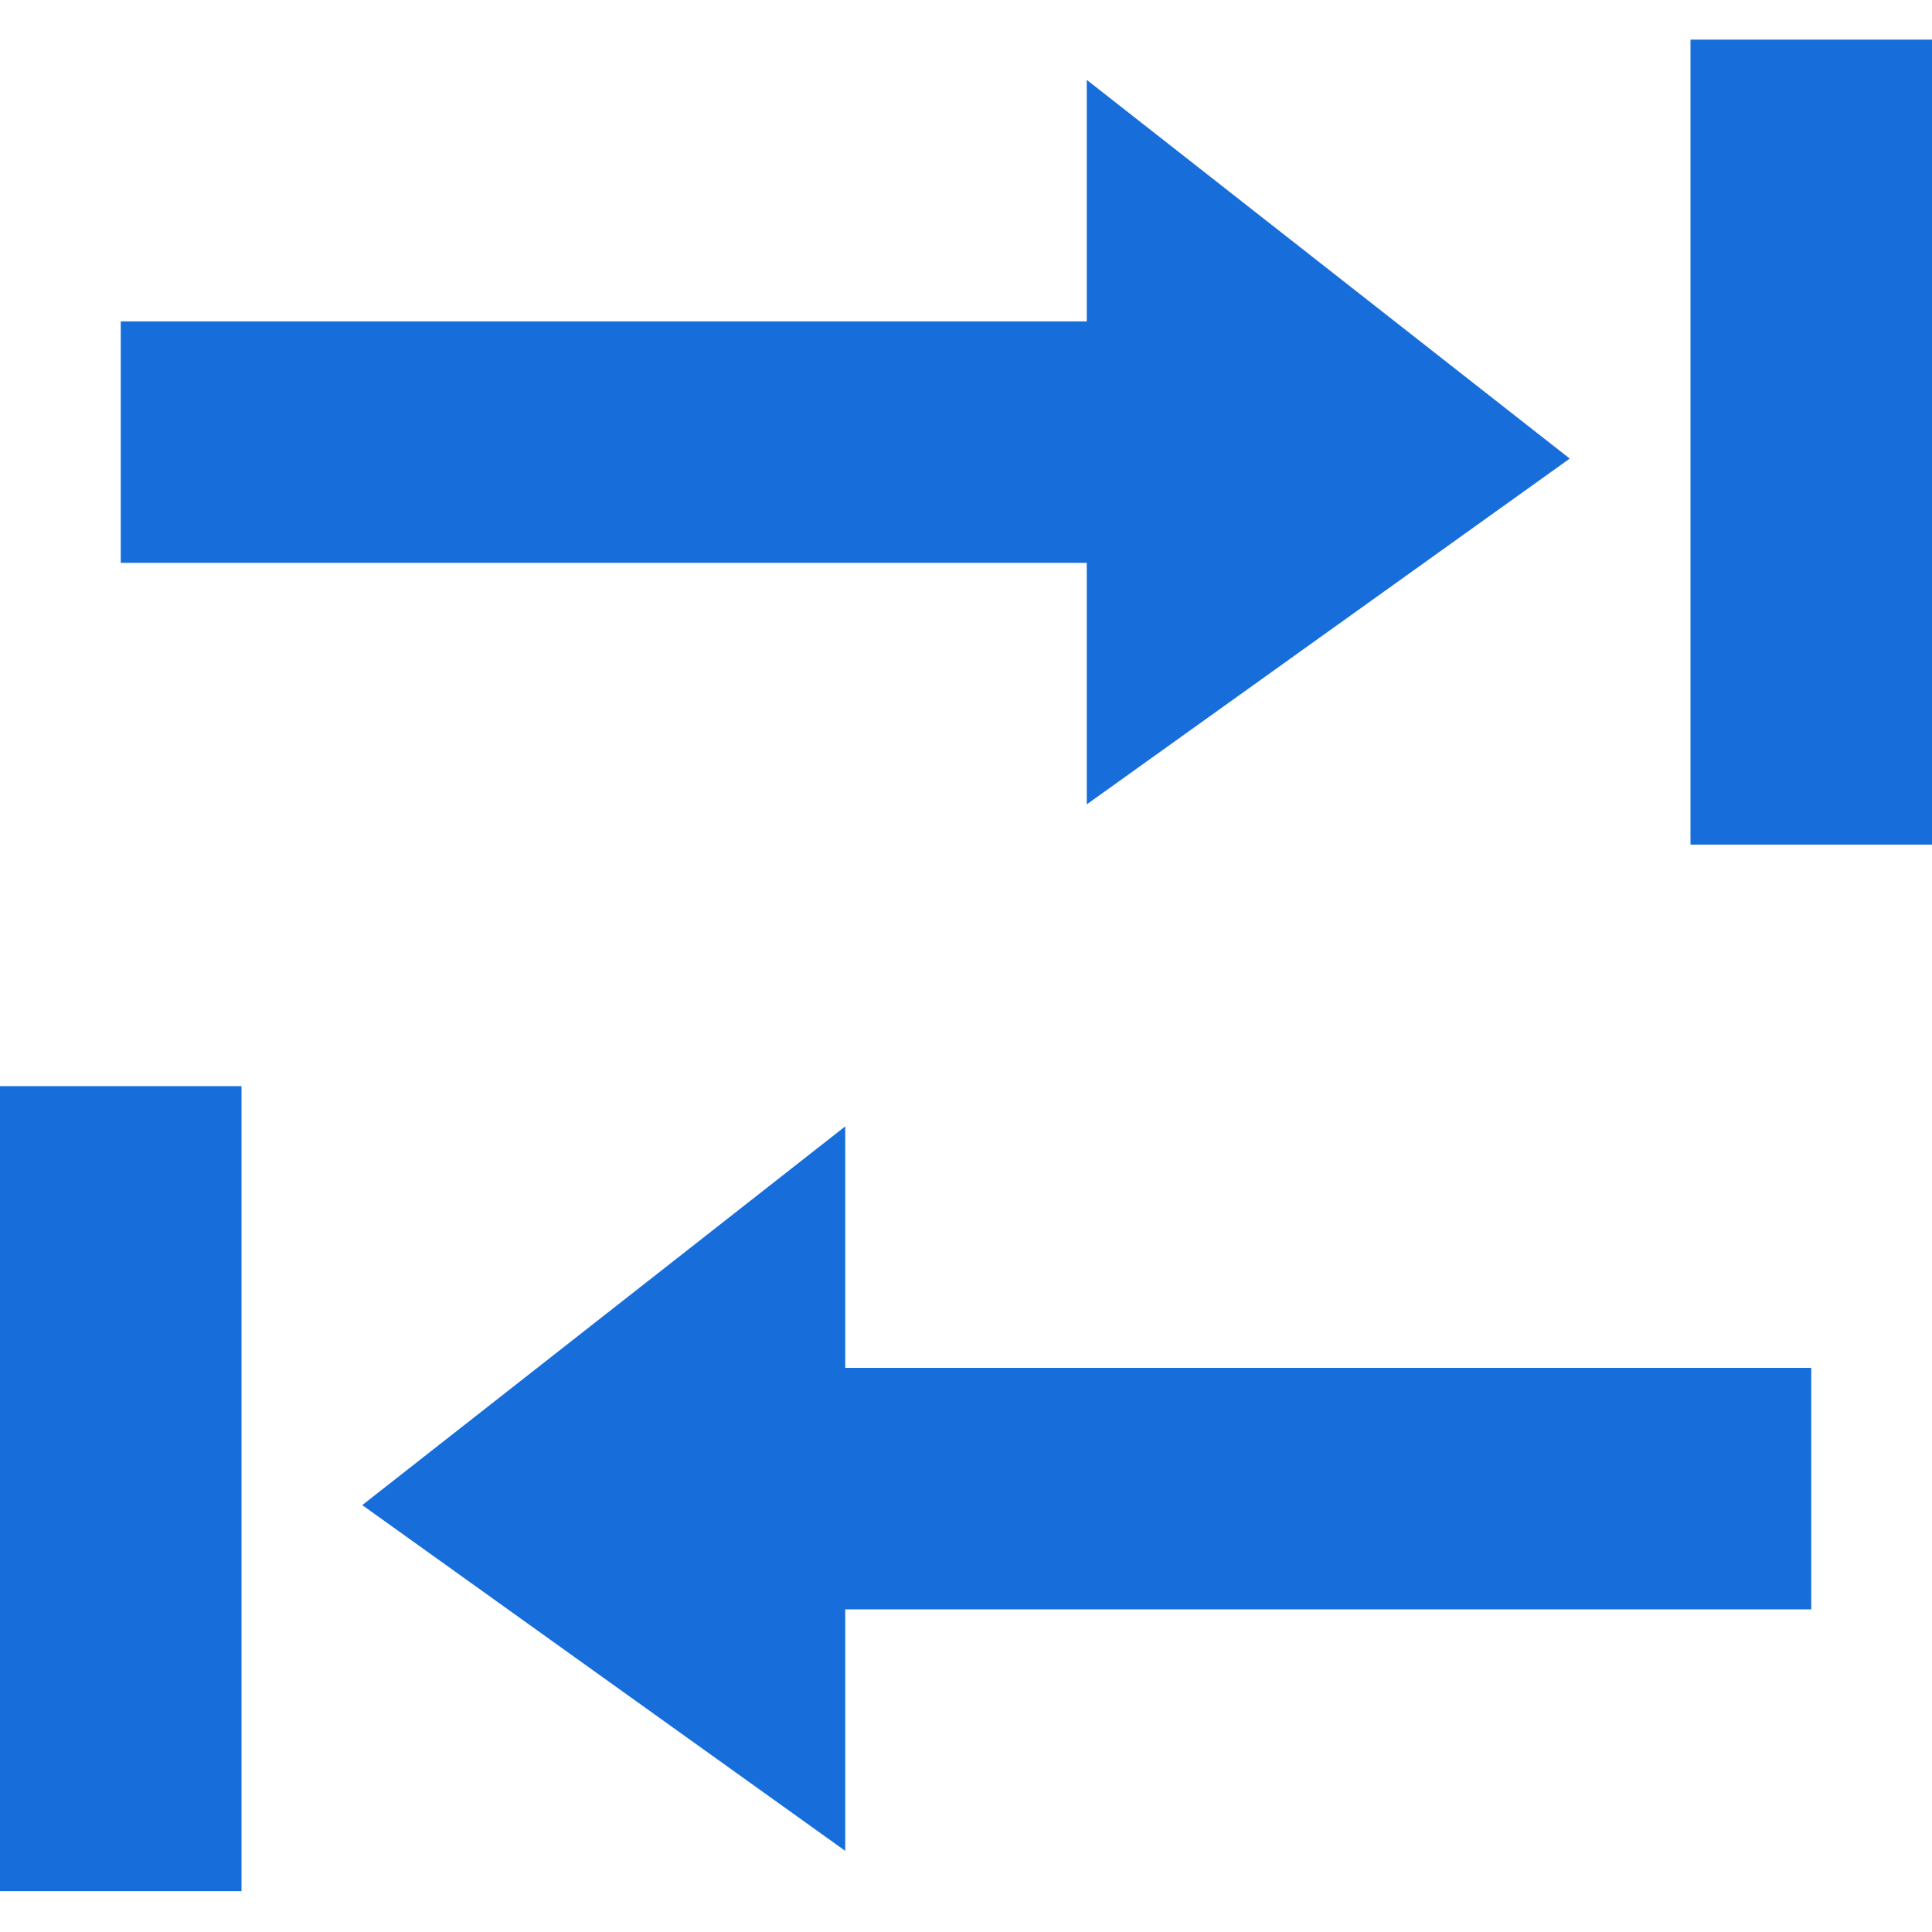
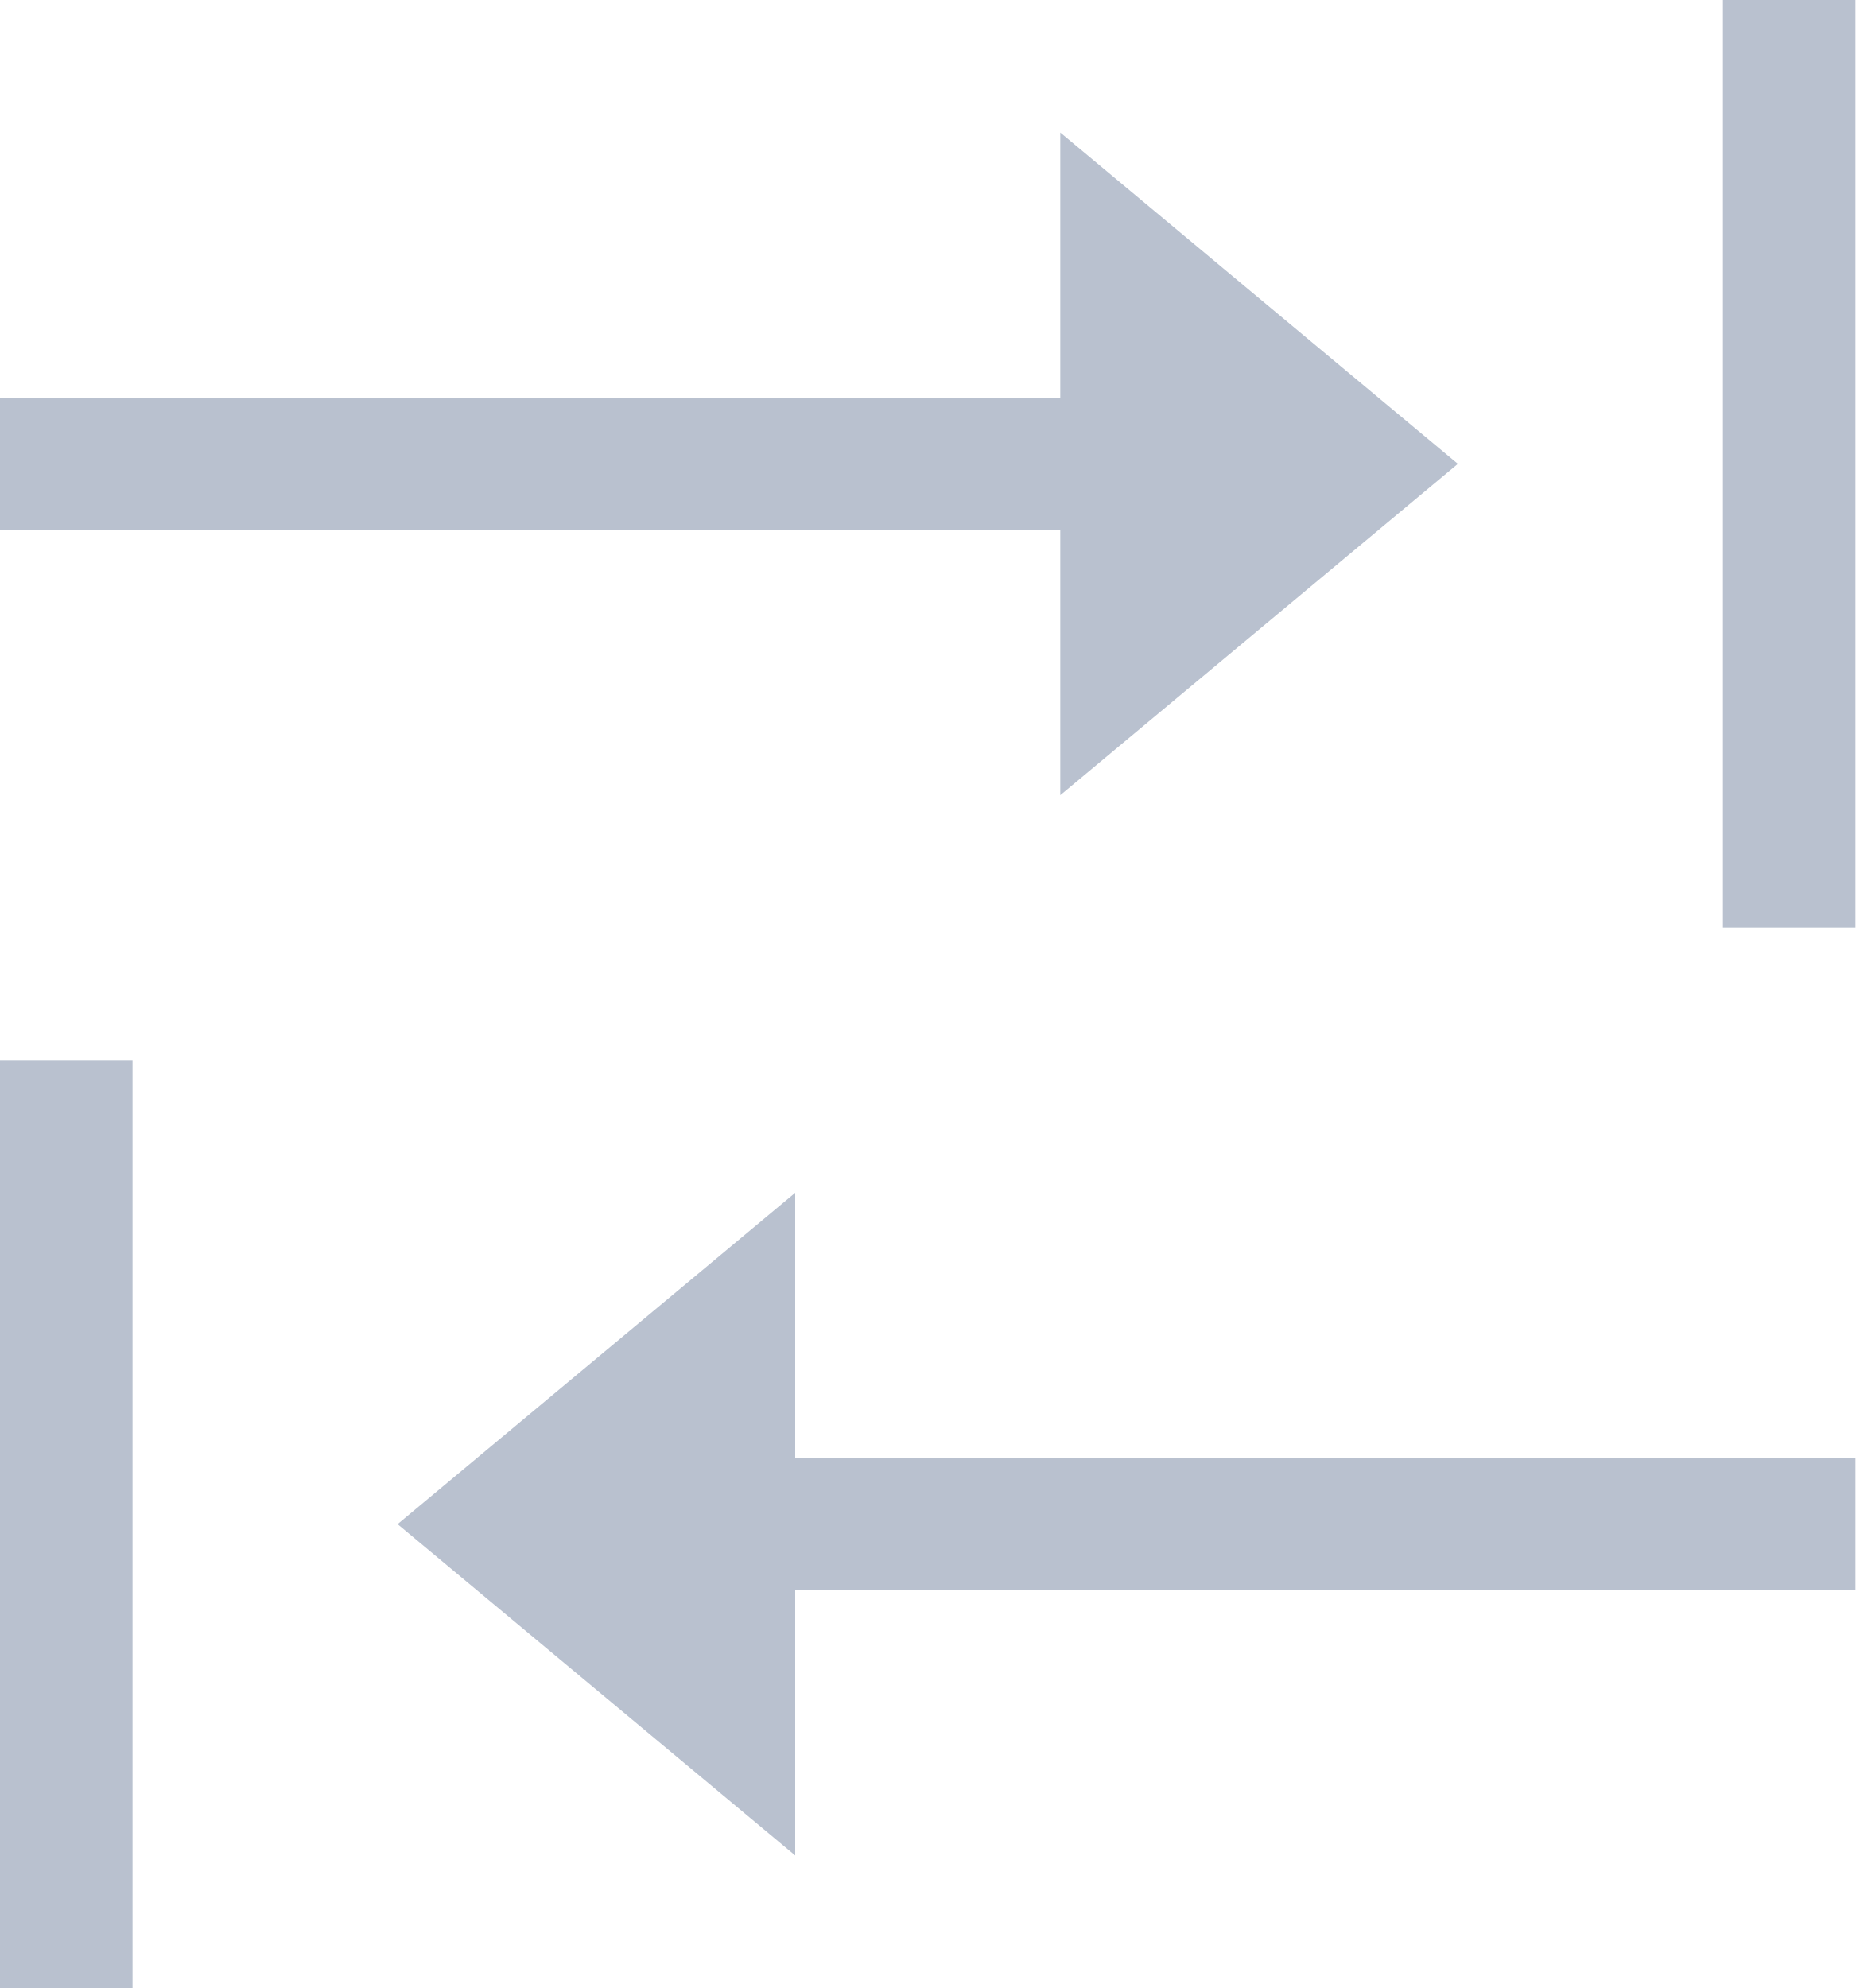
- <svg xmlns="http://www.w3.org/2000/svg" width="1024px" height="1024px" viewBox="0 0 1024 1024" version="1.1">
+ <svg xmlns="http://www.w3.org/2000/svg" width="14px" height="15px" viewBox="0 0 14 15" version="1.1">
  <defs />
  <g id="Page-1" stroke="none" stroke-width="1" fill="none" fill-rule="evenodd">
-     <g id="Workflow" fill="#176EDA">
-       <path d="M576,298.333 L576,426.333 L832,243.066 L576,42.333 L576,170.333 L64,170.333 L64,298.333 L576,298.333 Z M448,725 L448,597 L192,797.733 L448,981 L448,853 L960,853 L960,725 L448,725 Z M0,575.667 L128,575.667 L128,1002.333 L0,1002.333 L0,575.667 Z M1024,21 L1024,447.667 L896,447.667 L896,21 L1024,21 Z" id="Combined-Shape" />
+     <g id="Workflow" fill="#B9C1CF">
+       <g id="Group-7">
+         <path d="M11,3.5 L8,6 L8,1 L11,3.5 Z M0,3 L8,3 L8,4 L0,4 L0,3 Z M13,0 L14,0 L14,7 L13,7 L13,0 Z" id="Combined-Shape" />
+         <path d="M11,11.5 L8,14 L8,9 L11,11.5 Z M0,11 L8,11 L8,12 L0,12 L0,11 Z M13,8 L14,8 L14,15 L13,15 L13,8 Z" id="Combined-Shape" transform="translate(7, 11.5) scale(-1, 1) translate(-7, -11.5) " />
+       </g>
    </g>
  </g>
</svg>
